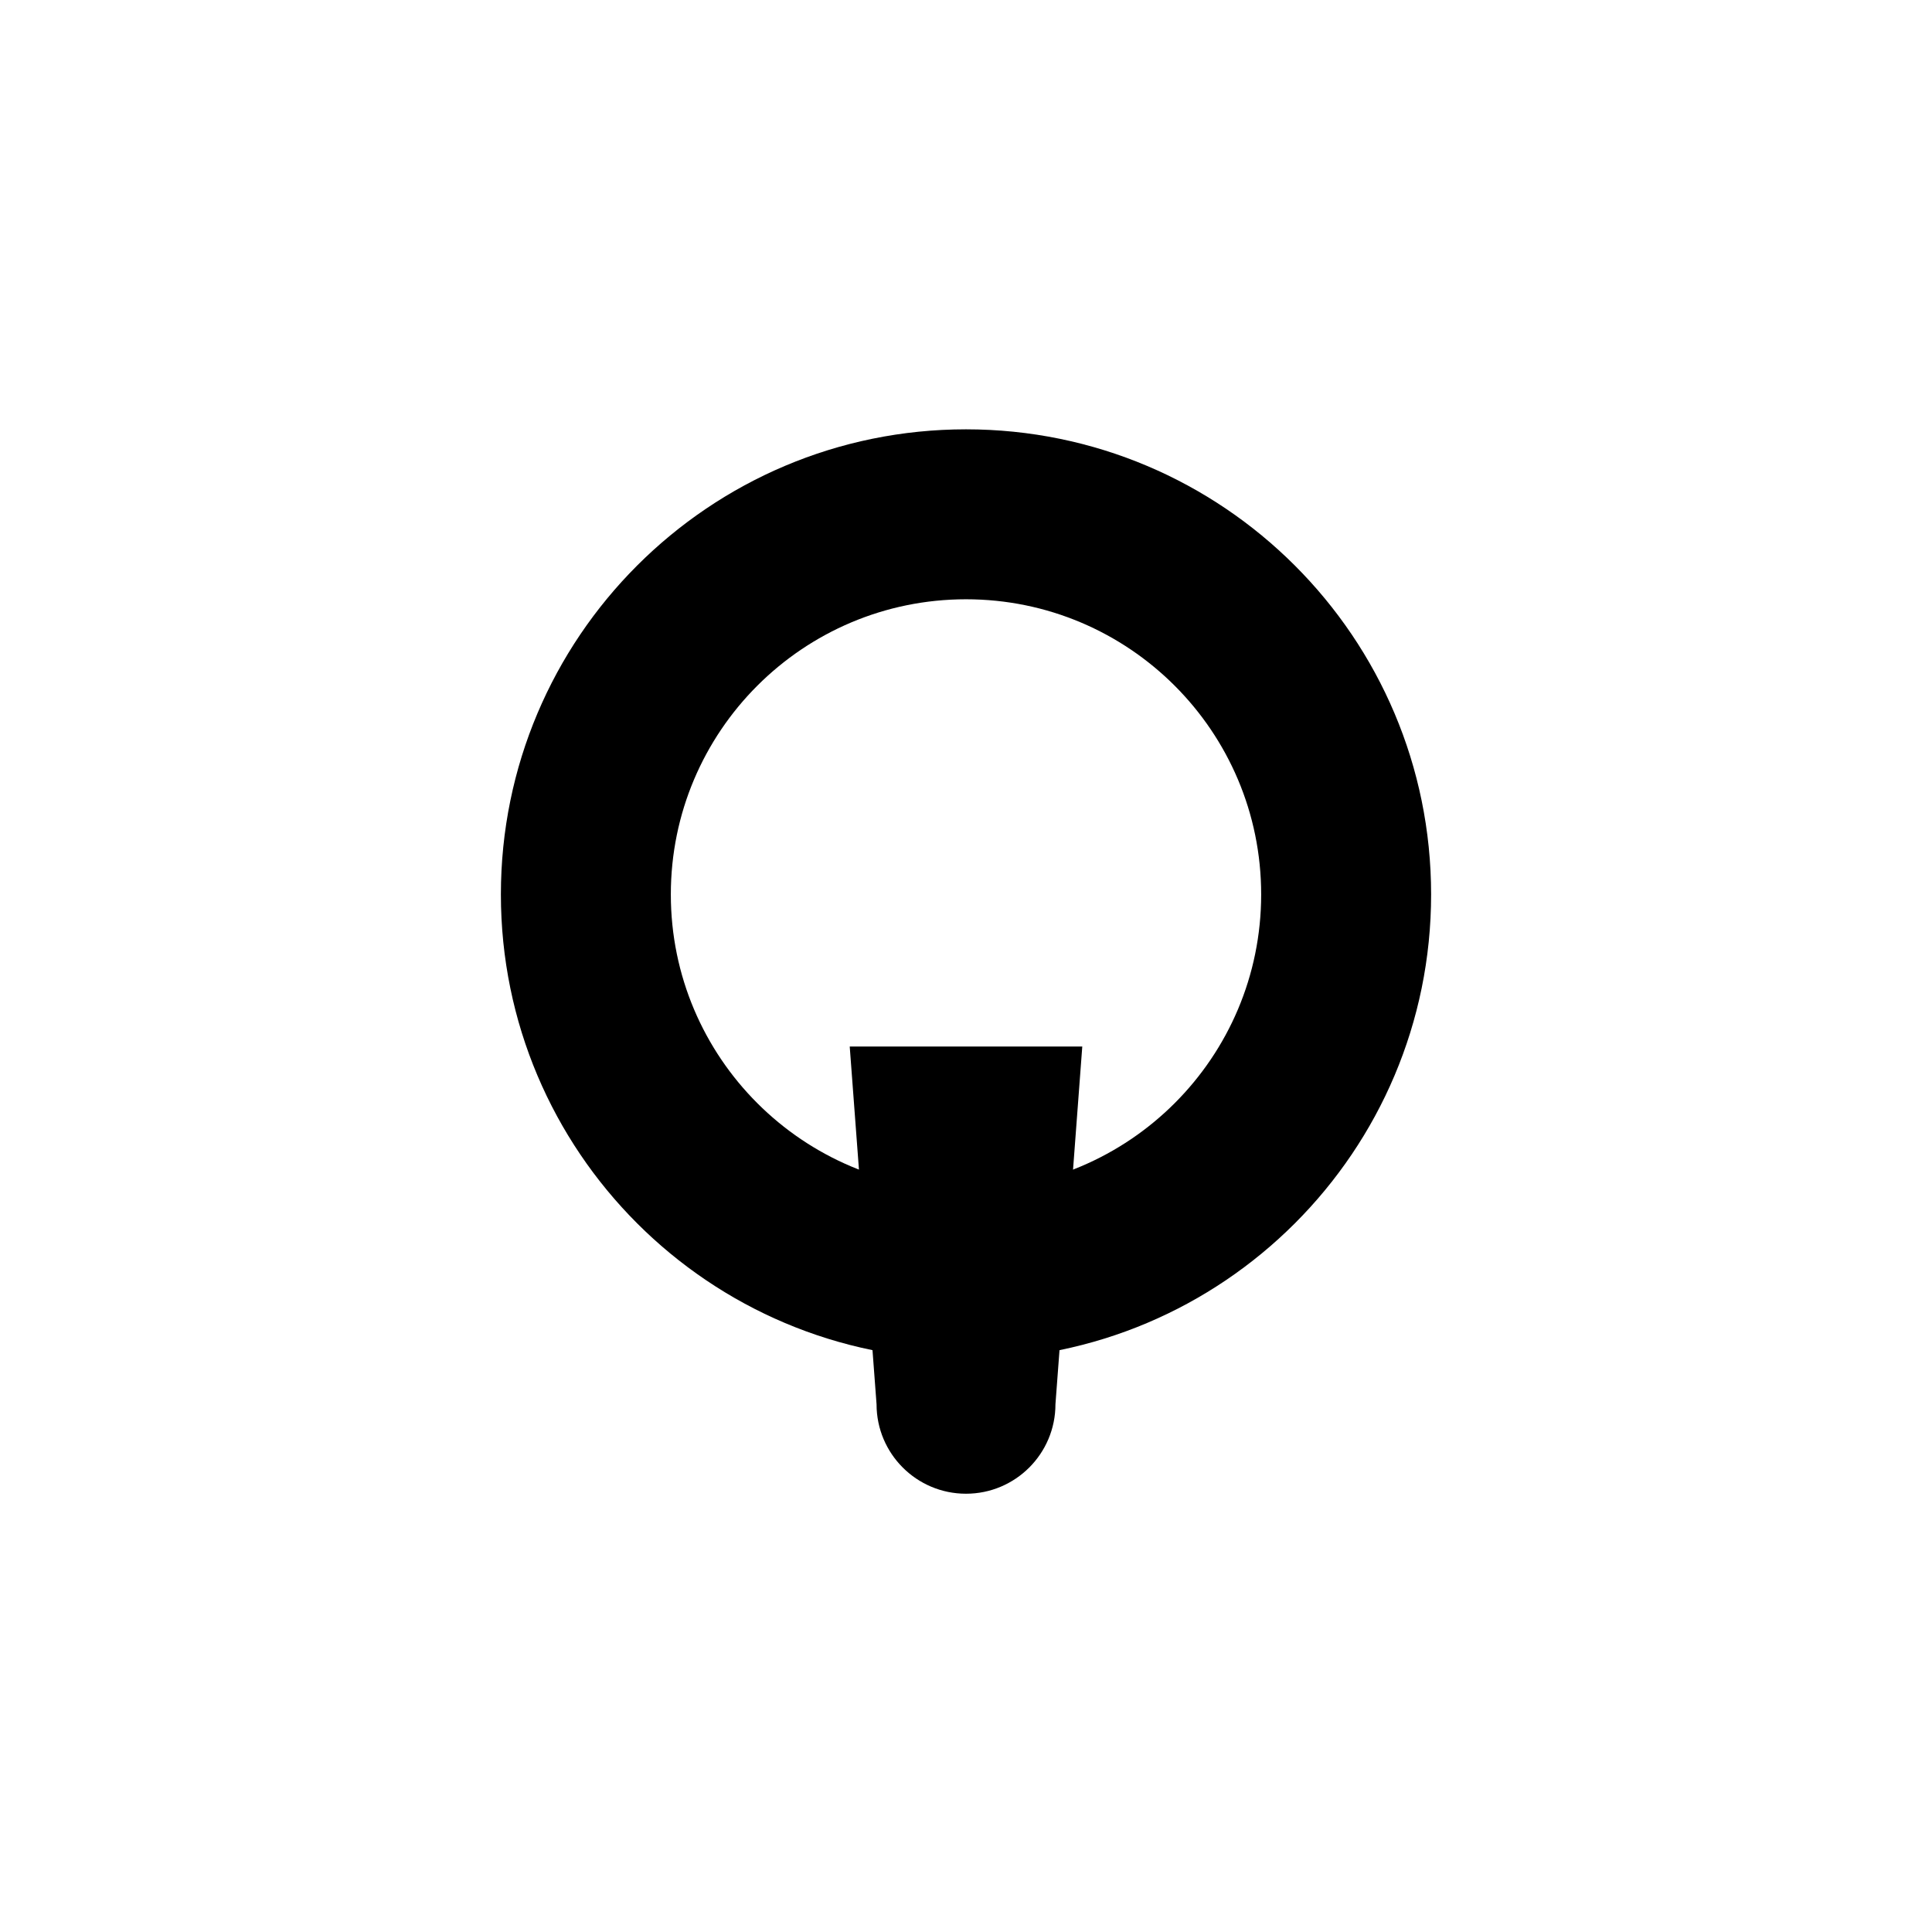
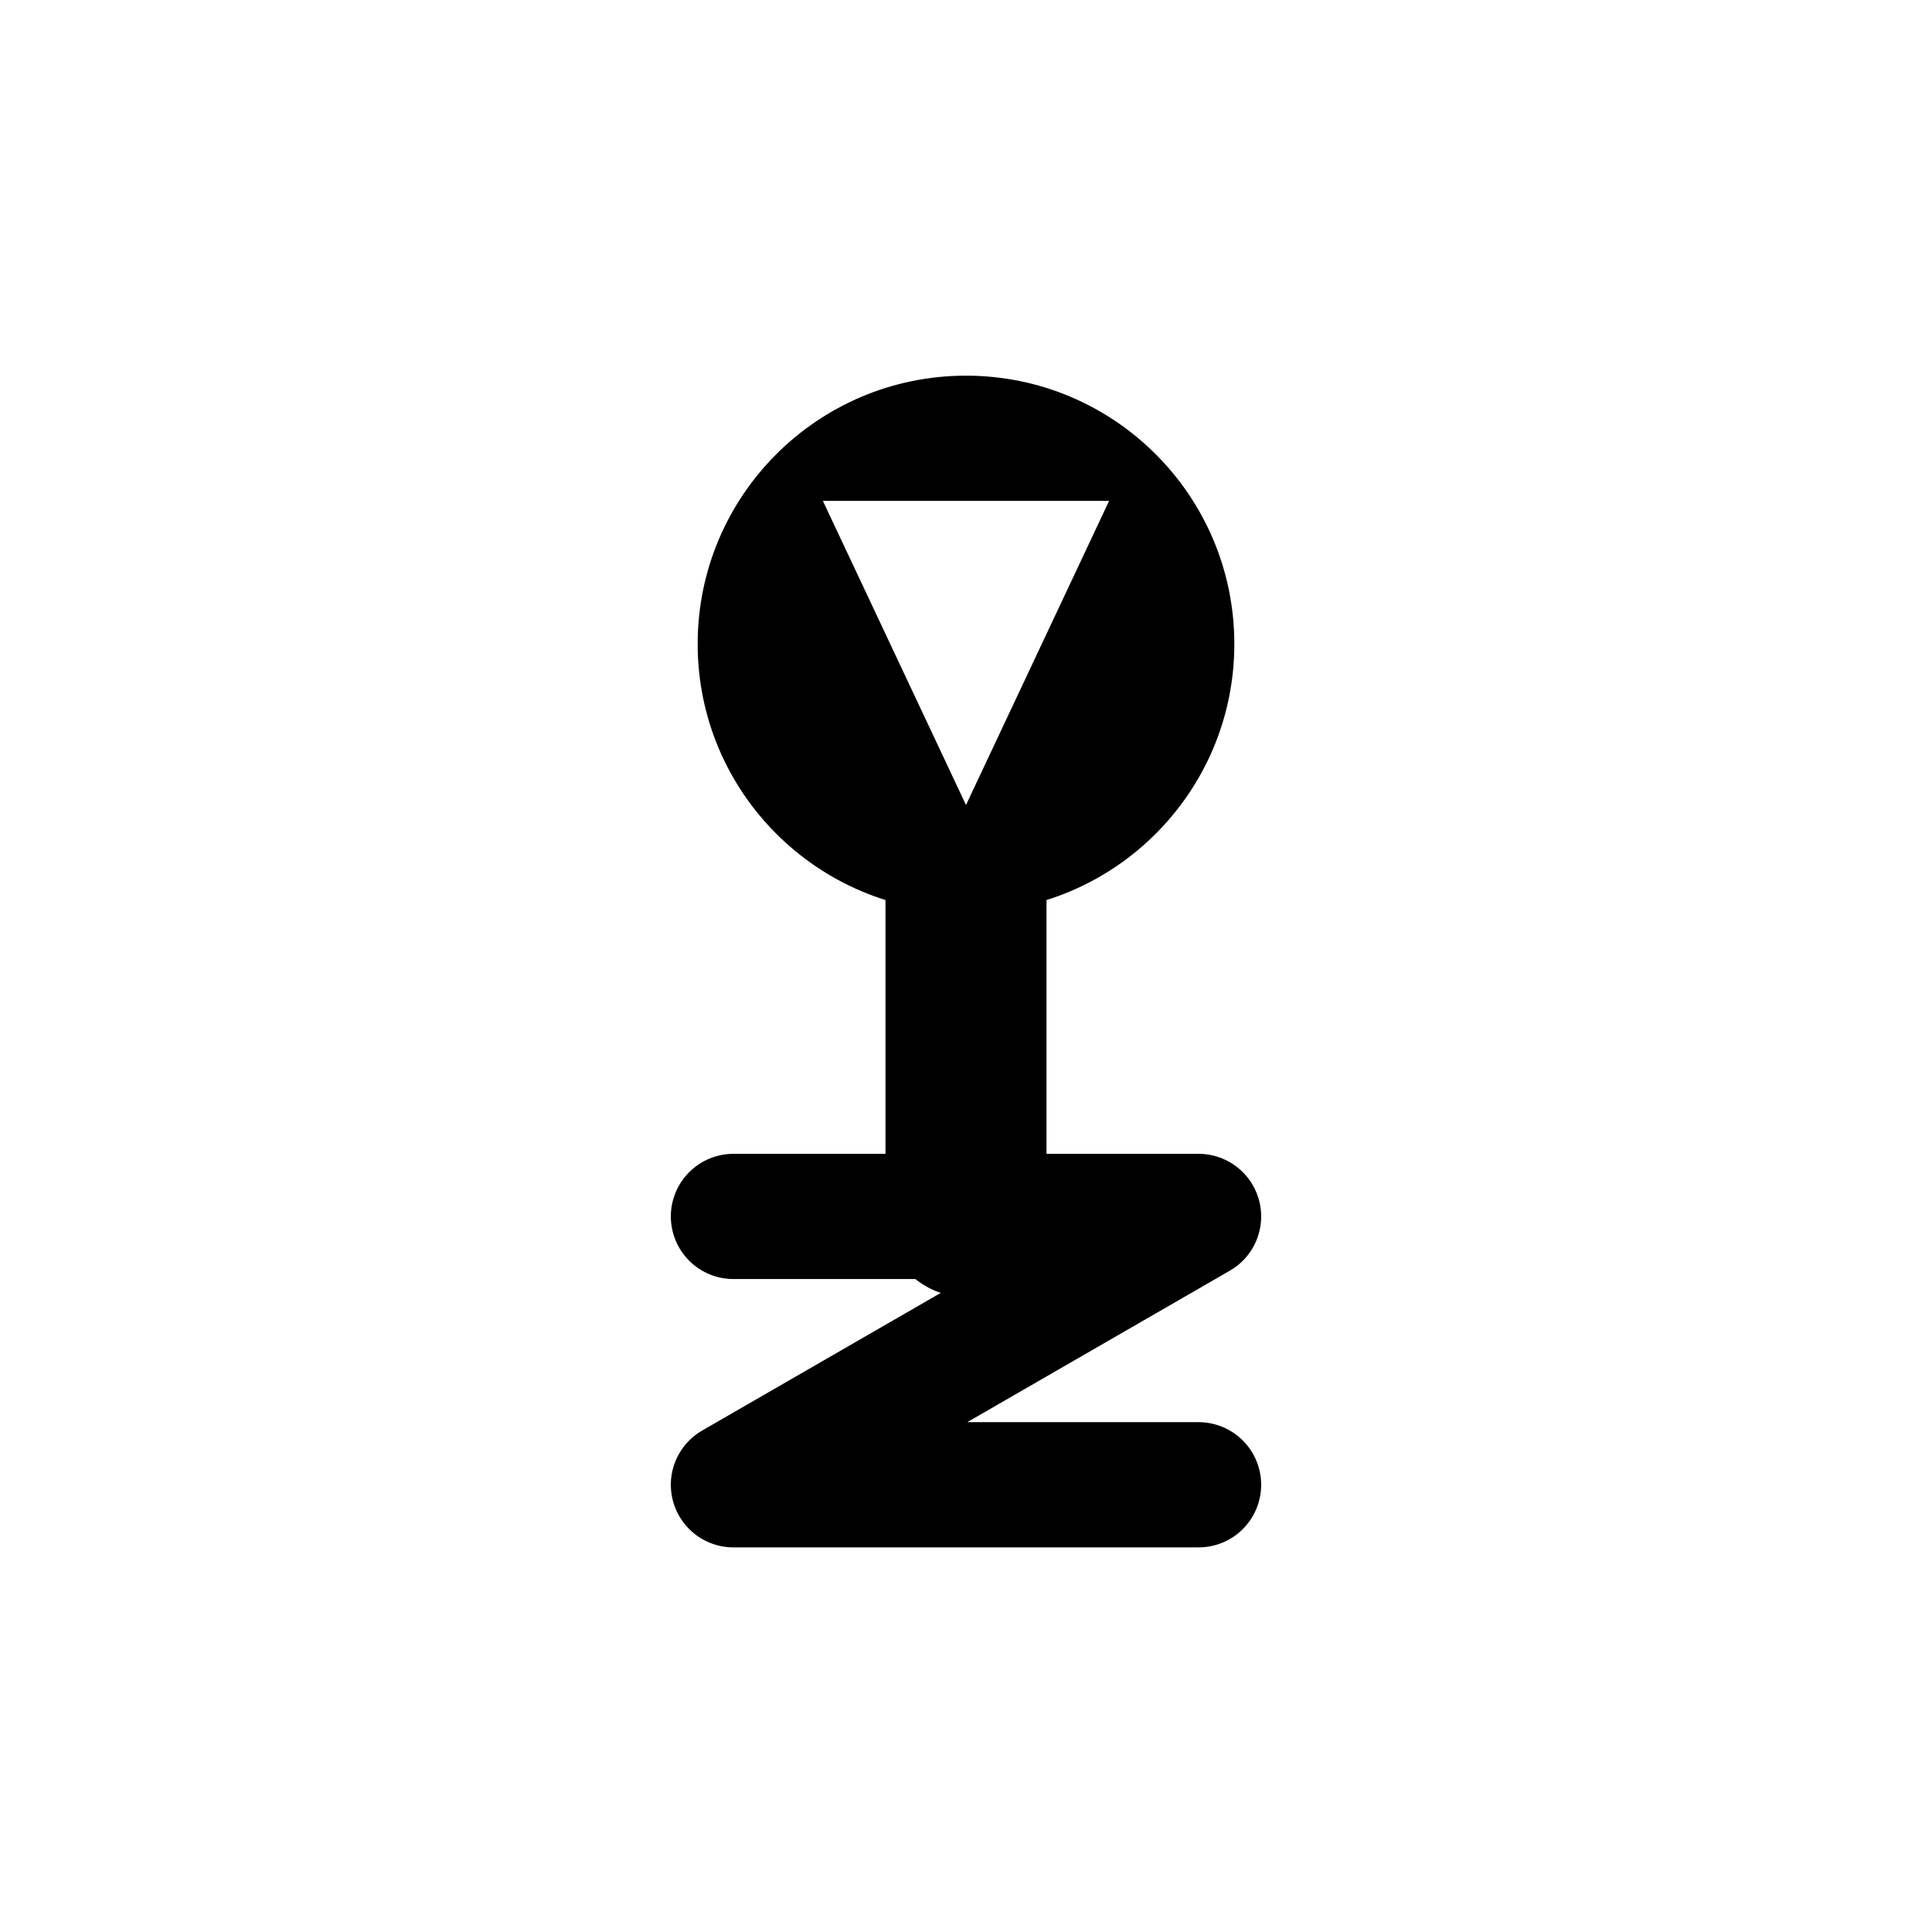
<svg xmlns="http://www.w3.org/2000/svg" width="108" height="108" viewBox="0 0 108 108">
-   <path d="M28.00,50.00 a26.0,26.0 0 1,0 52.0,0 a26.0,26.0 0 1,0 -52.0,0 Z M37.50,50.00 a16.5,16.5 0 1,1 33.0,0 a16.5,16.5 0 1,1 -33.0,0 Z" fill="#000000" fill-rule="evenodd" />
-   <path d="M47.50,58.50 L60.50,58.50 L59.00,78.50 a5.0,5.0 0 0,1 -5.0,5.0 a5.0,5.0 0 0,1 -5.0,-5.0 L49.00,78.50 Z" fill="#000000" />
+   <path d="M39.0,36.0 a15.0,15.0 0 1,0 30.0,0 a15.0,15.0 0 1,0 -30.0,0 Z M46.0,28.0 L62.0,28.0 L54.0,45.0 Z" fill="#000000" fill-rule="evenodd" />
+   <path d="M54.0,50.0 L54.0,68.0" fill="none" stroke="#000000" stroke-width="9.0" stroke-linecap="round" />
+   <path d="M41.0,68.0 L67.0,68.0 L41.0,83.0 L67.0,83.0" fill="none" stroke="#000000" stroke-width="7.0" stroke-linecap="round" stroke-linejoin="round" />
</svg>
